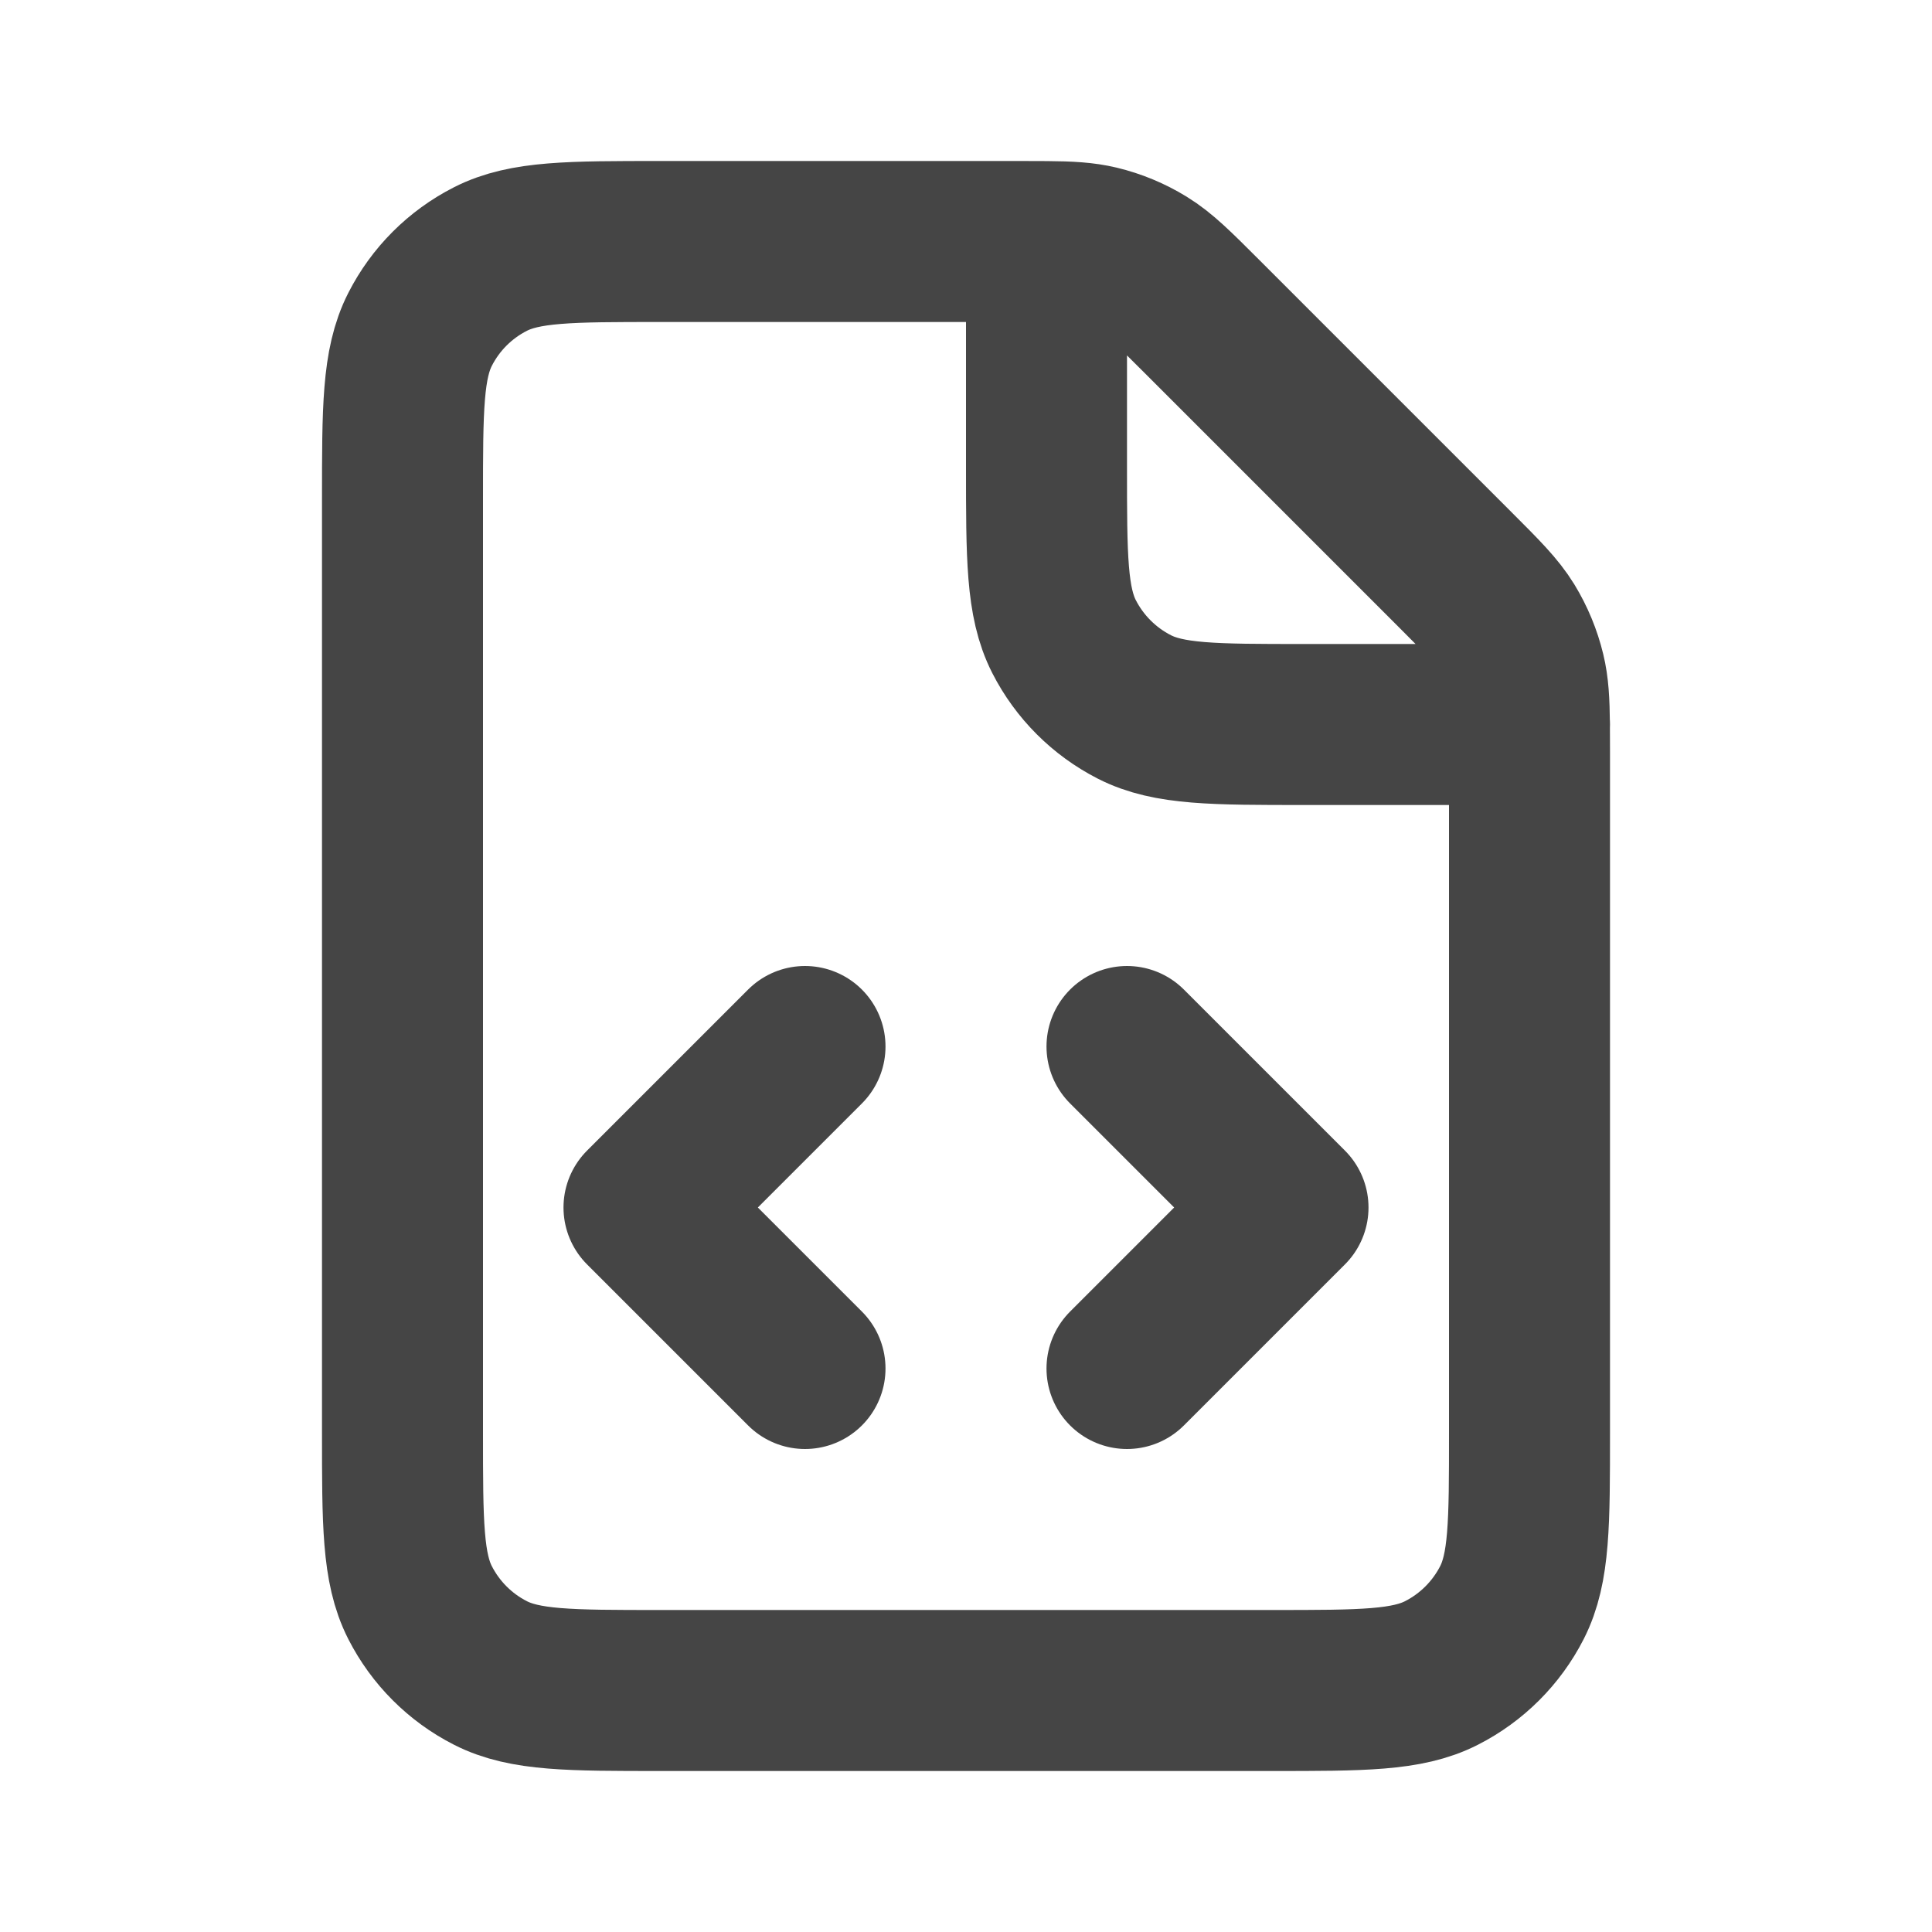
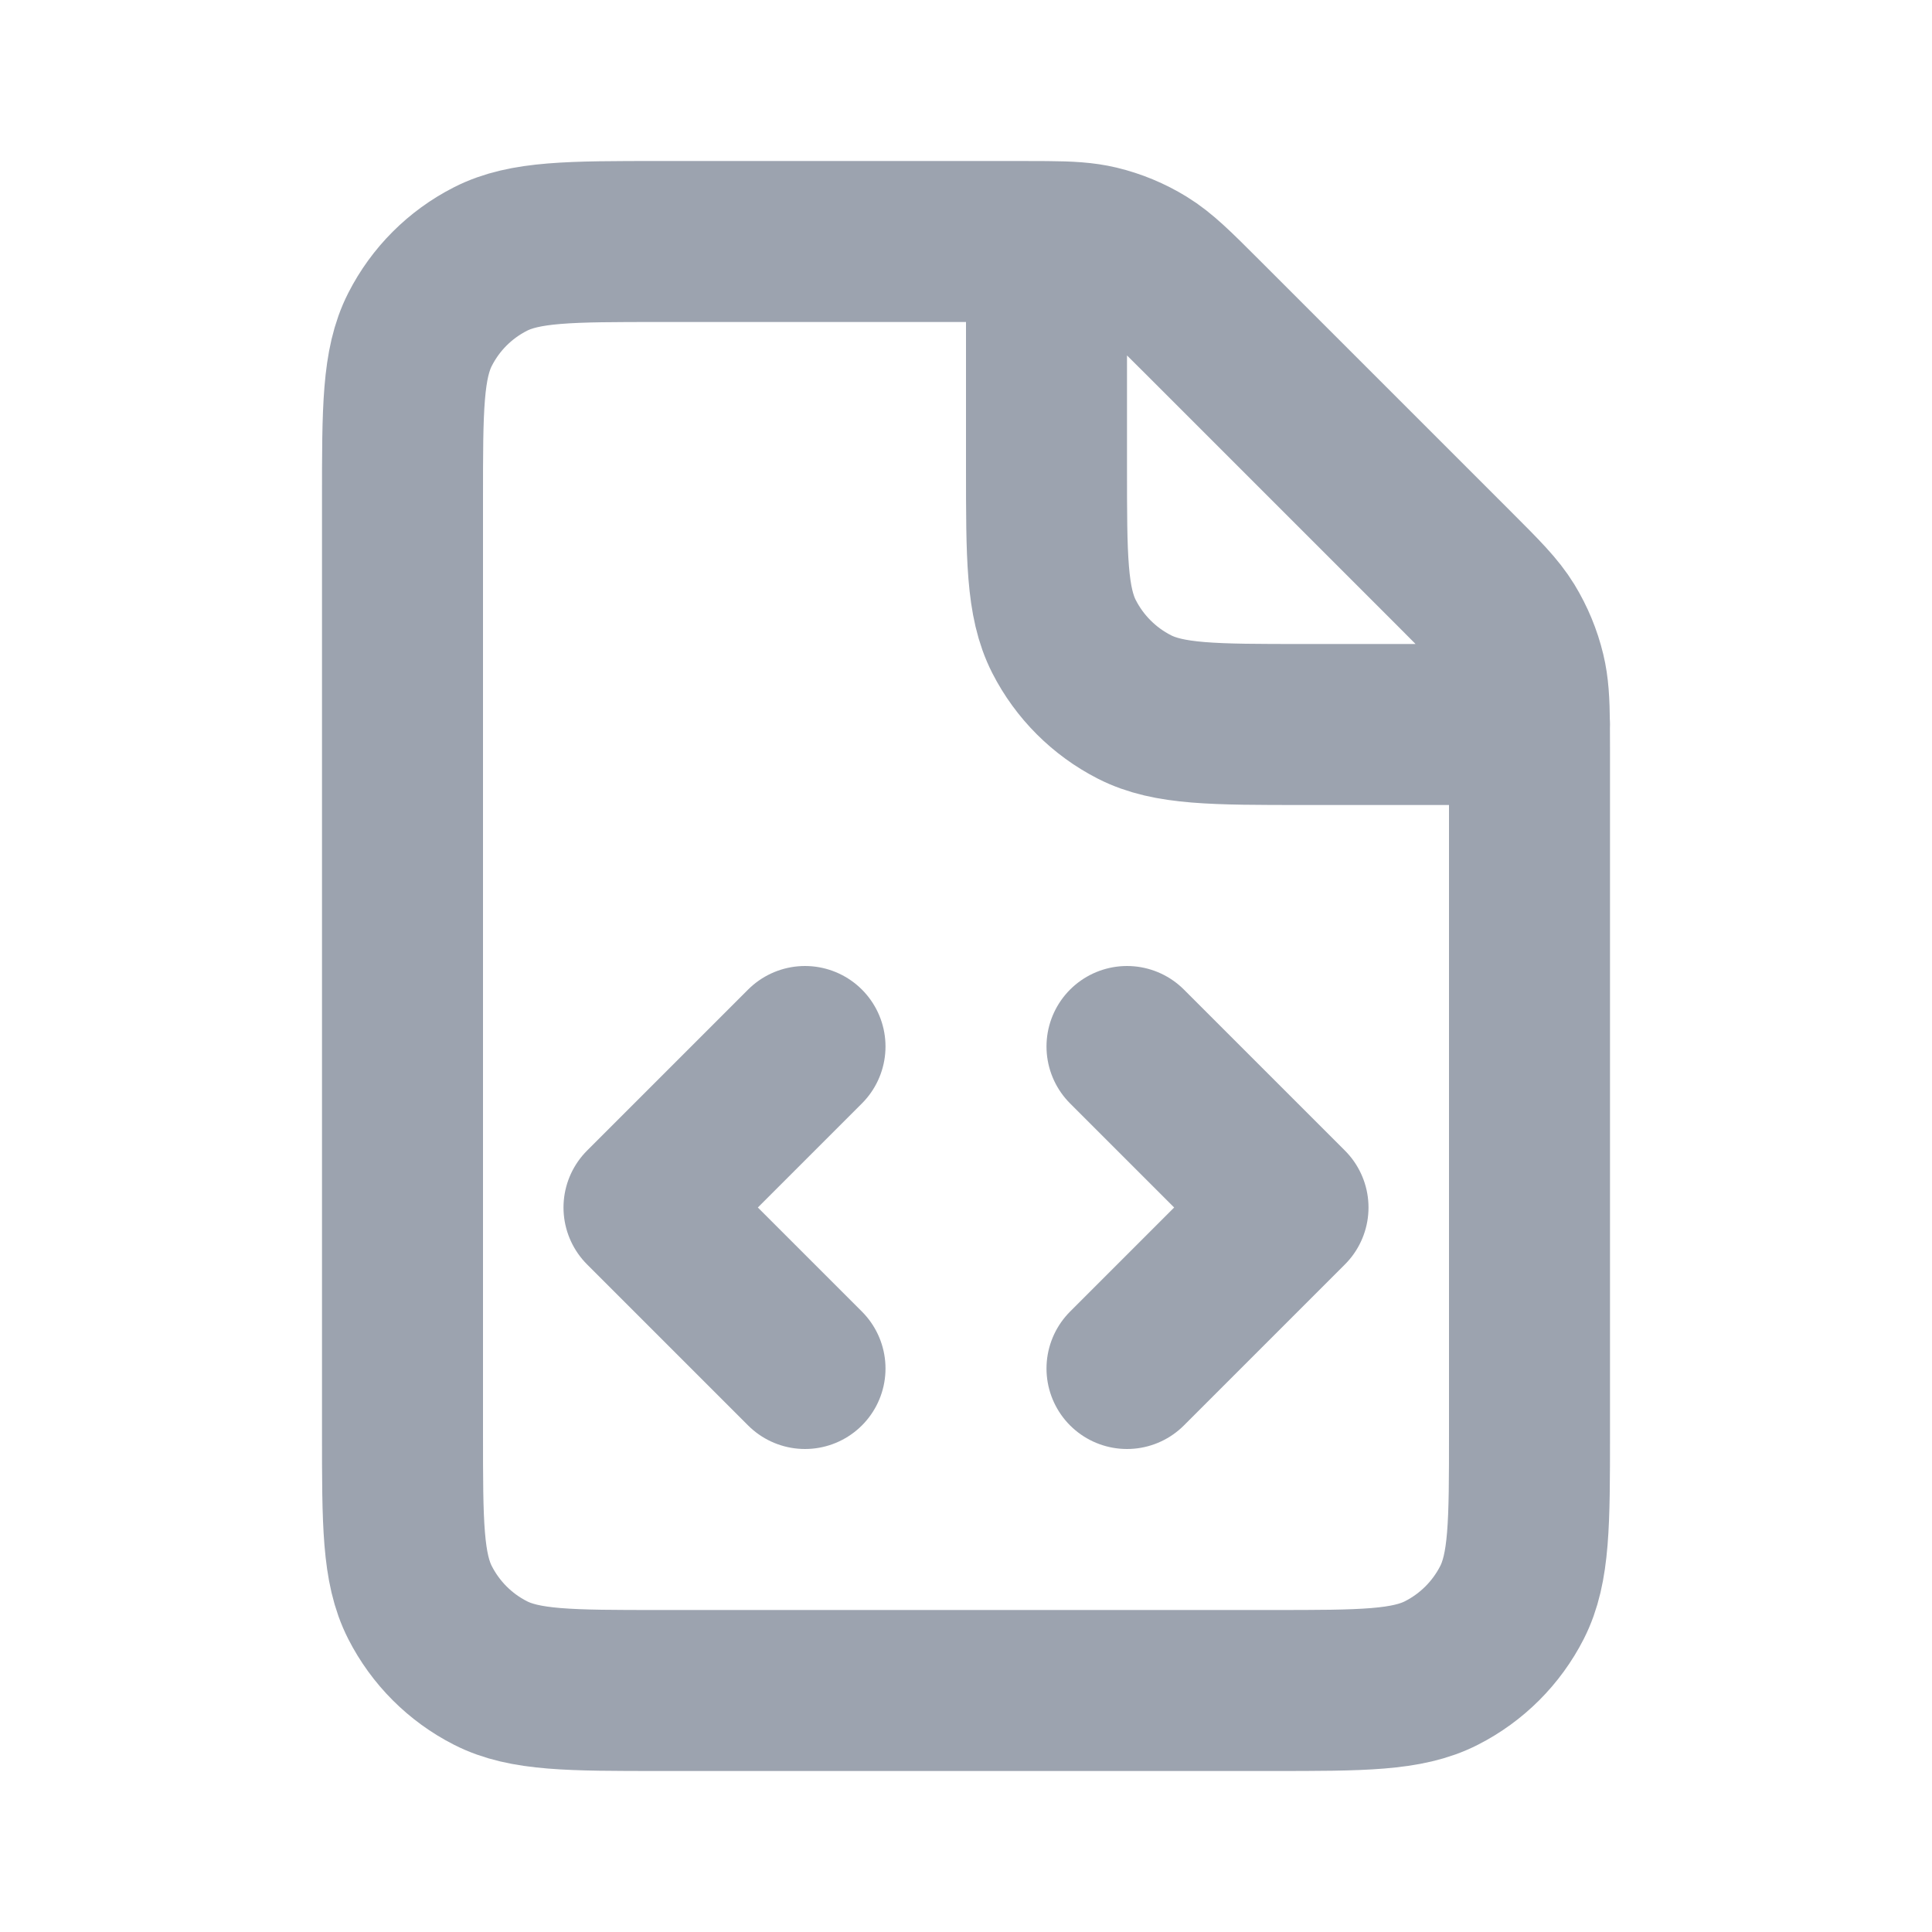
<svg xmlns="http://www.w3.org/2000/svg" width="24" height="24" viewBox="0 0 24 24" fill="none">
-   <path d="M13 3.001C12.905 3 12.797 3 12.675 3H8.2C7.08 3 6.52 3 6.092 3.218C5.715 3.41 5.41 3.715 5.218 4.092C5 4.52 5 5.08 5 6.2V17.8C5 18.92 5 19.48 5.218 19.908C5.41 20.284 5.715 20.59 6.092 20.782C6.519 21 7.079 21 8.197 21L15.803 21C16.921 21 17.48 21 17.907 20.782C18.284 20.59 18.59 20.284 18.782 19.908C19 19.48 19 18.922 19 17.804V9.326C19 9.203 19 9.096 18.999 9M13 3.001C13.286 3.003 13.466 3.014 13.639 3.055C13.843 3.104 14.038 3.185 14.217 3.295C14.419 3.419 14.592 3.592 14.938 3.938L18.063 7.063C18.409 7.409 18.581 7.581 18.705 7.783C18.814 7.962 18.895 8.157 18.944 8.361C18.986 8.534 18.996 8.715 18.999 9M13 3.001V5.8C13 6.92 13 7.48 13.218 7.908C13.41 8.284 13.716 8.59 14.092 8.782C14.519 9 15.079 9 16.197 9H18.999M18.999 9H19M14 13L16 15L14 17M10 17L8 15L10 13" stroke="#454545" stroke-width="2" stroke-linecap="round" stroke-linejoin="round" />
+   <path d="M13 3.001C12.905 3 12.797 3 12.675 3H8.2C7.08 3 6.52 3 6.092 3.218C5.715 3.41 5.41 3.715 5.218 4.092C5 4.52 5 5.08 5 6.2V17.8C5 18.92 5 19.48 5.218 19.908C5.41 20.284 5.715 20.59 6.092 20.782C6.519 21 7.079 21 8.197 21L15.803 21C16.921 21 17.48 21 17.907 20.782C18.284 20.59 18.59 20.284 18.782 19.908C19 19.48 19 18.922 19 17.804V9.326C19 9.203 19 9.096 18.999 9M13 3.001C13.286 3.003 13.466 3.014 13.639 3.055C13.843 3.104 14.038 3.185 14.217 3.295C14.419 3.419 14.592 3.592 14.938 3.938L18.063 7.063C18.409 7.409 18.581 7.581 18.705 7.783C18.814 7.962 18.895 8.157 18.944 8.361C18.986 8.534 18.996 8.715 18.999 9M13 3.001V5.8C13 6.92 13 7.48 13.218 7.908C13.41 8.284 13.716 8.59 14.092 8.782C14.519 9 15.079 9 16.197 9H18.999M18.999 9H19M14 13L16 15L14 17M10 17L8 15L10 13" stroke="#9ca3af" stroke-width="2" stroke-linecap="round" stroke-linejoin="round" />
</svg>
